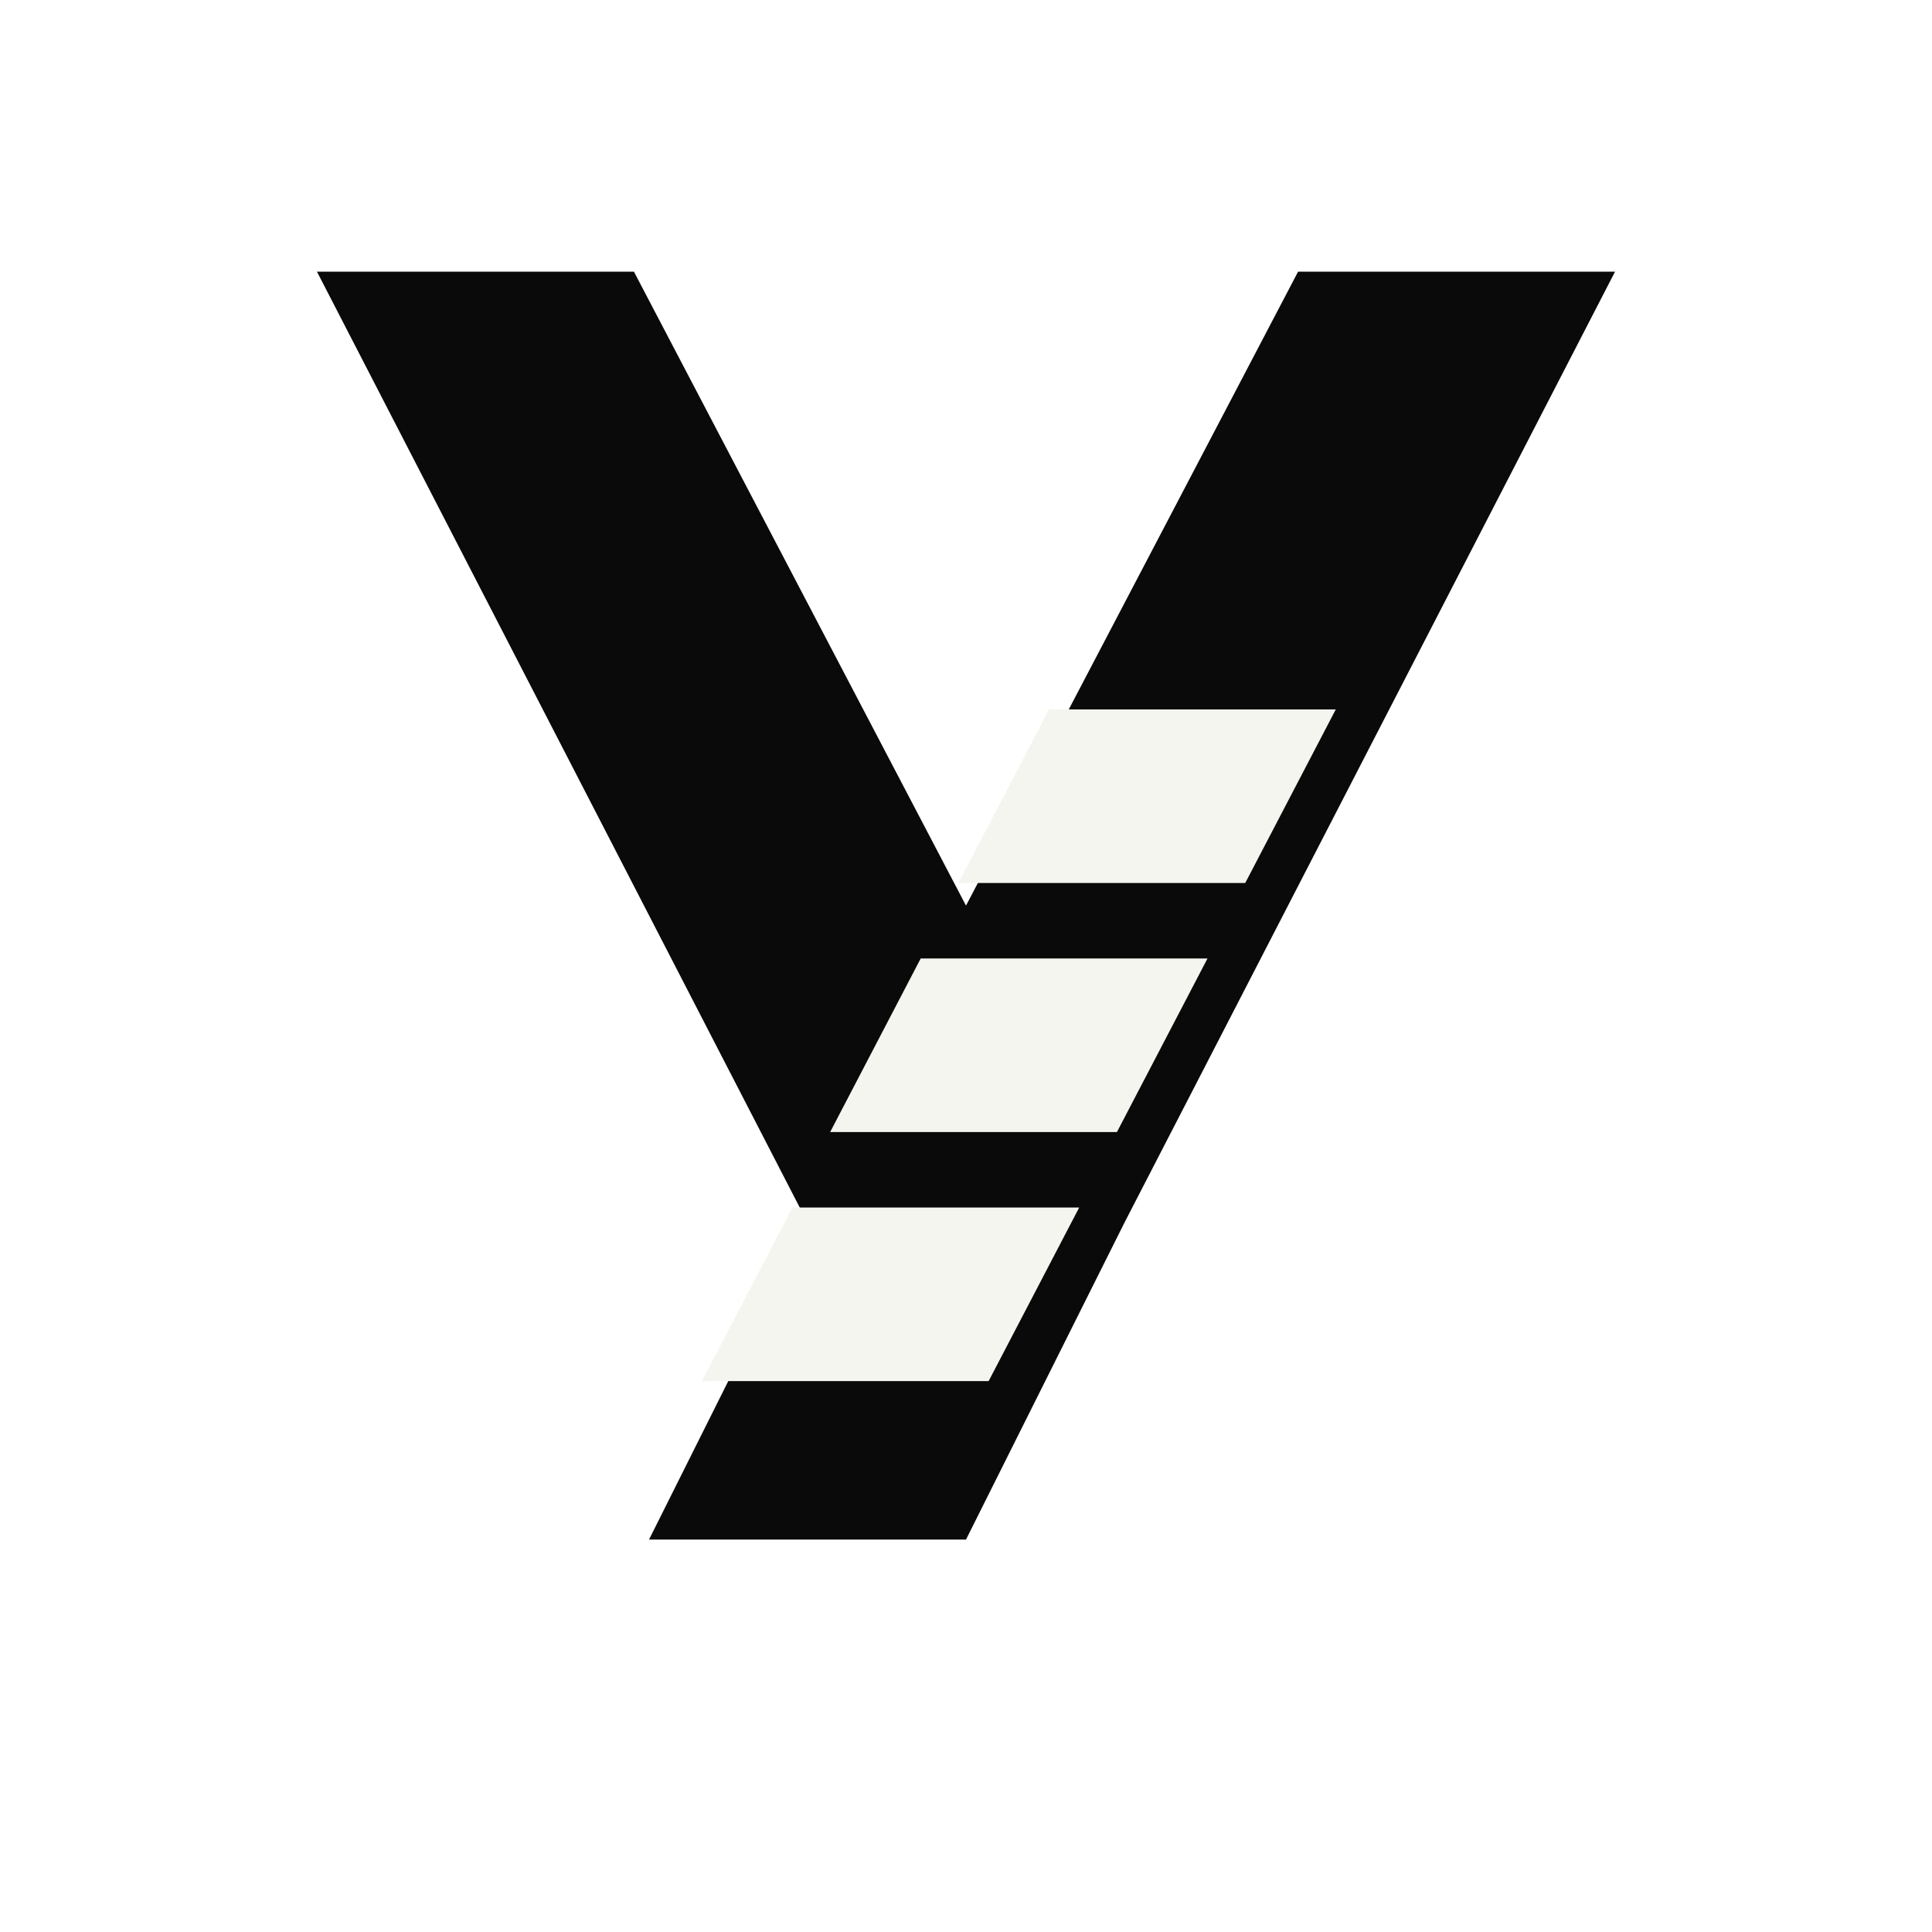
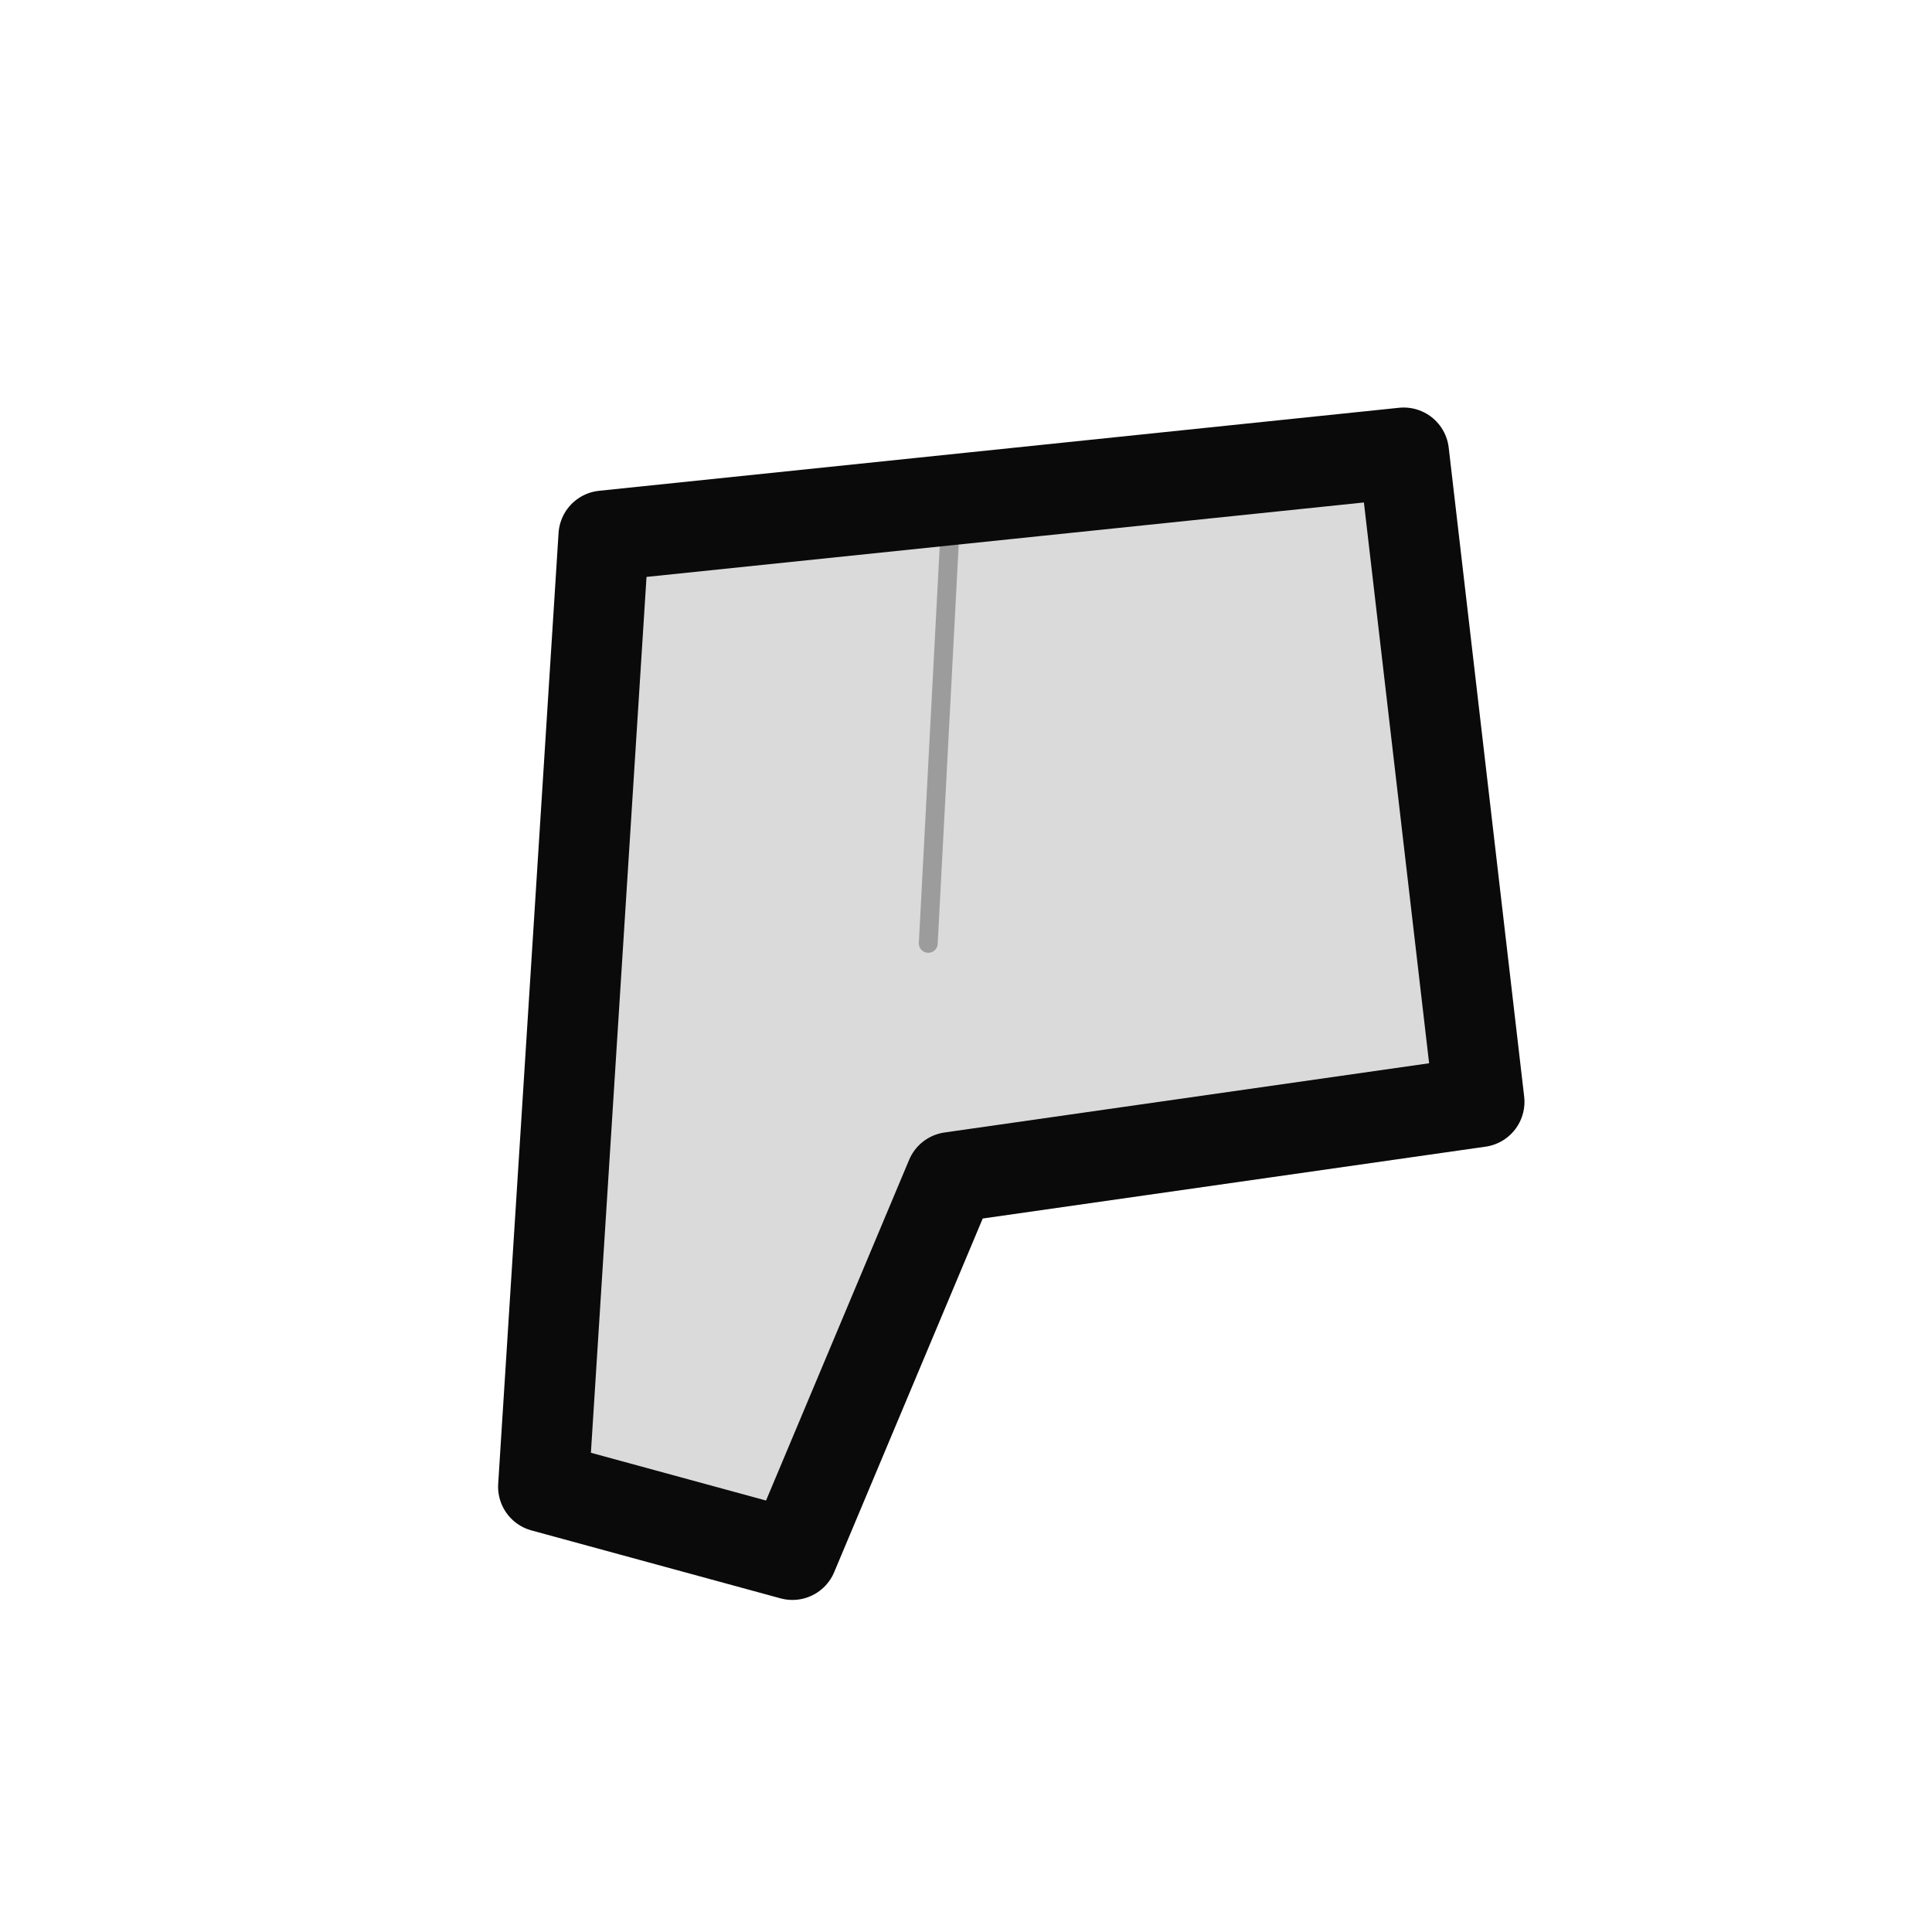
- <svg xmlns="http://www.w3.org/2000/svg" viewBox="0 0 256 256" role="img" aria-labelledby="title">
-   <path fill="#0A0A0A" d="M42 36h42l44 84 44-84h42l-65 126-21 42h-42l21-42L42 36Z" />
-   <path fill="#F5F5F0" d="M105 160h38l-12 23h-38l12-23Z" />
-   <path fill="#F5F5F0" d="M122 127h38l-12 23h-38l12-23Z" />
-   <path fill="#F5F5F0" d="M139 94h38l-12 23h-38l12-23Z" />
+ <svg xmlns="http://www.w3.org/2000/svg" viewBox="0 0 256 256" role="img" aria-labelledby="title desc">
+   <path d="M 80 71 L 186 60 L 196 146 L 126 156 L 105 206 L 72 197 Z" fill="rgba(10, 10, 10, 0.15)" stroke="#0A0A0A" stroke-width="12" stroke-linejoin="round" stroke-linecap="round" />
+   <path d="M 126 68 L 123 125" stroke="#0A0A0A" stroke-width="2.5" stroke-opacity="0.3" stroke-linecap="round" />
</svg>
